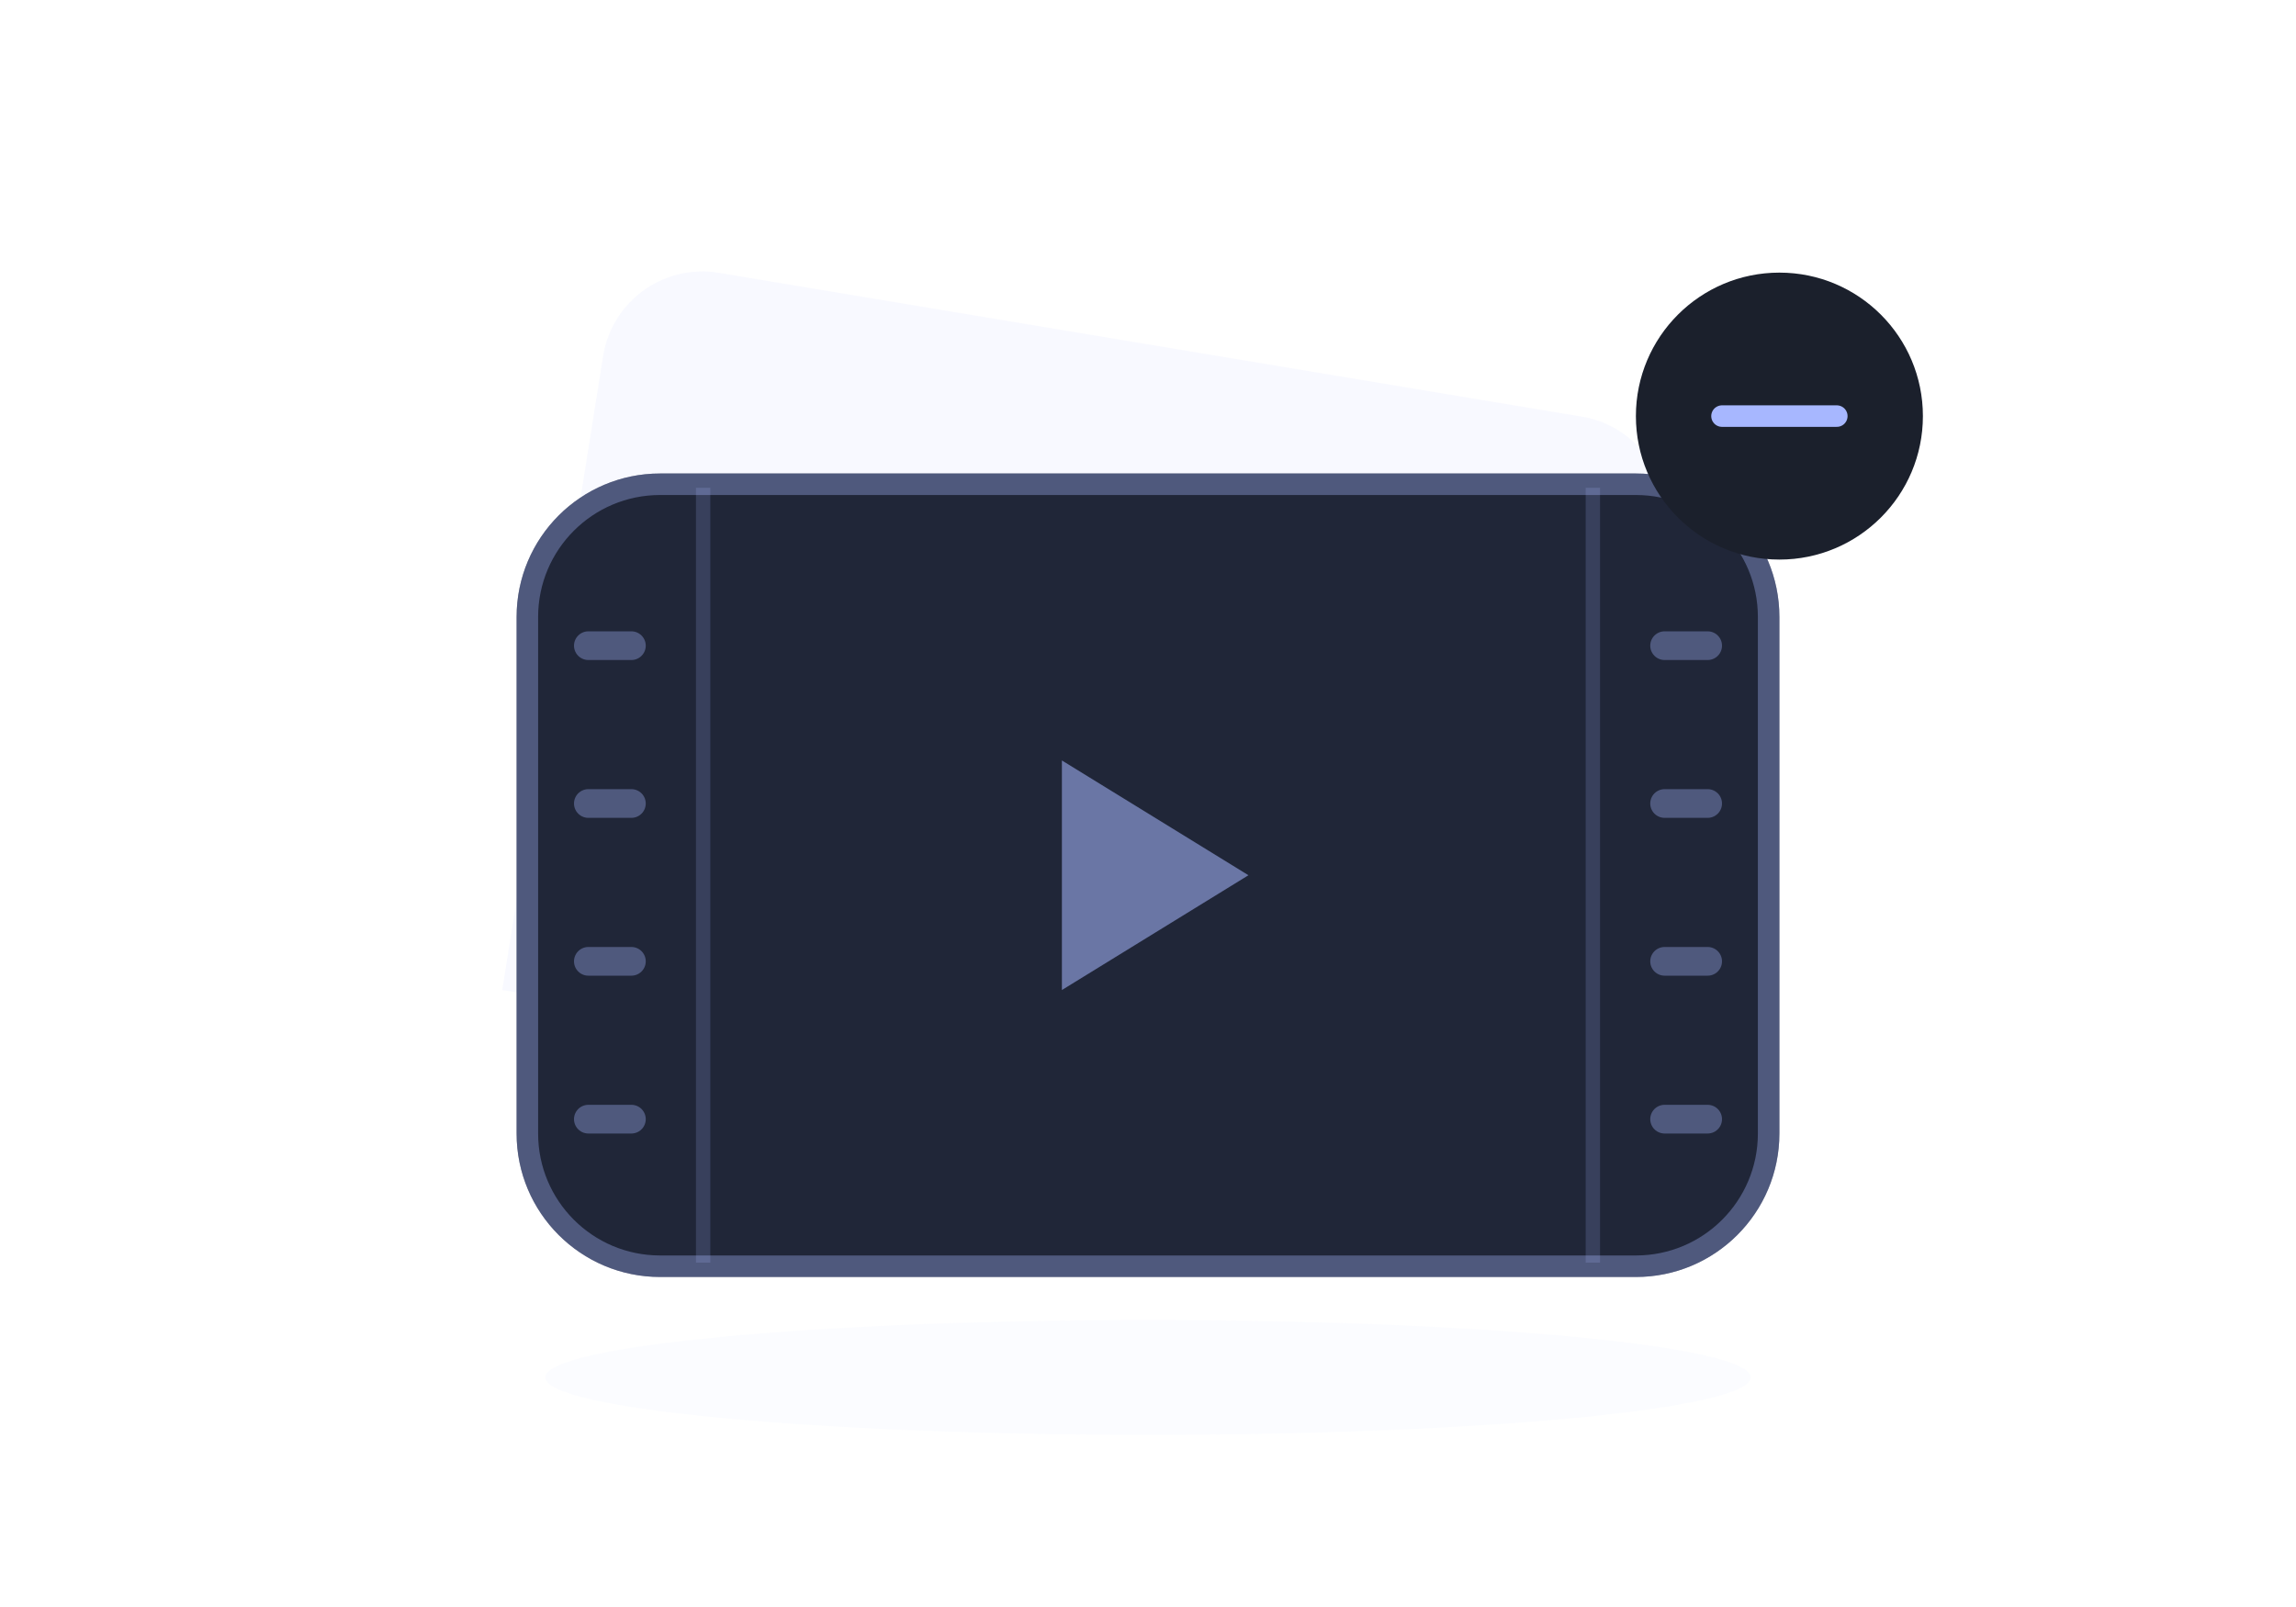
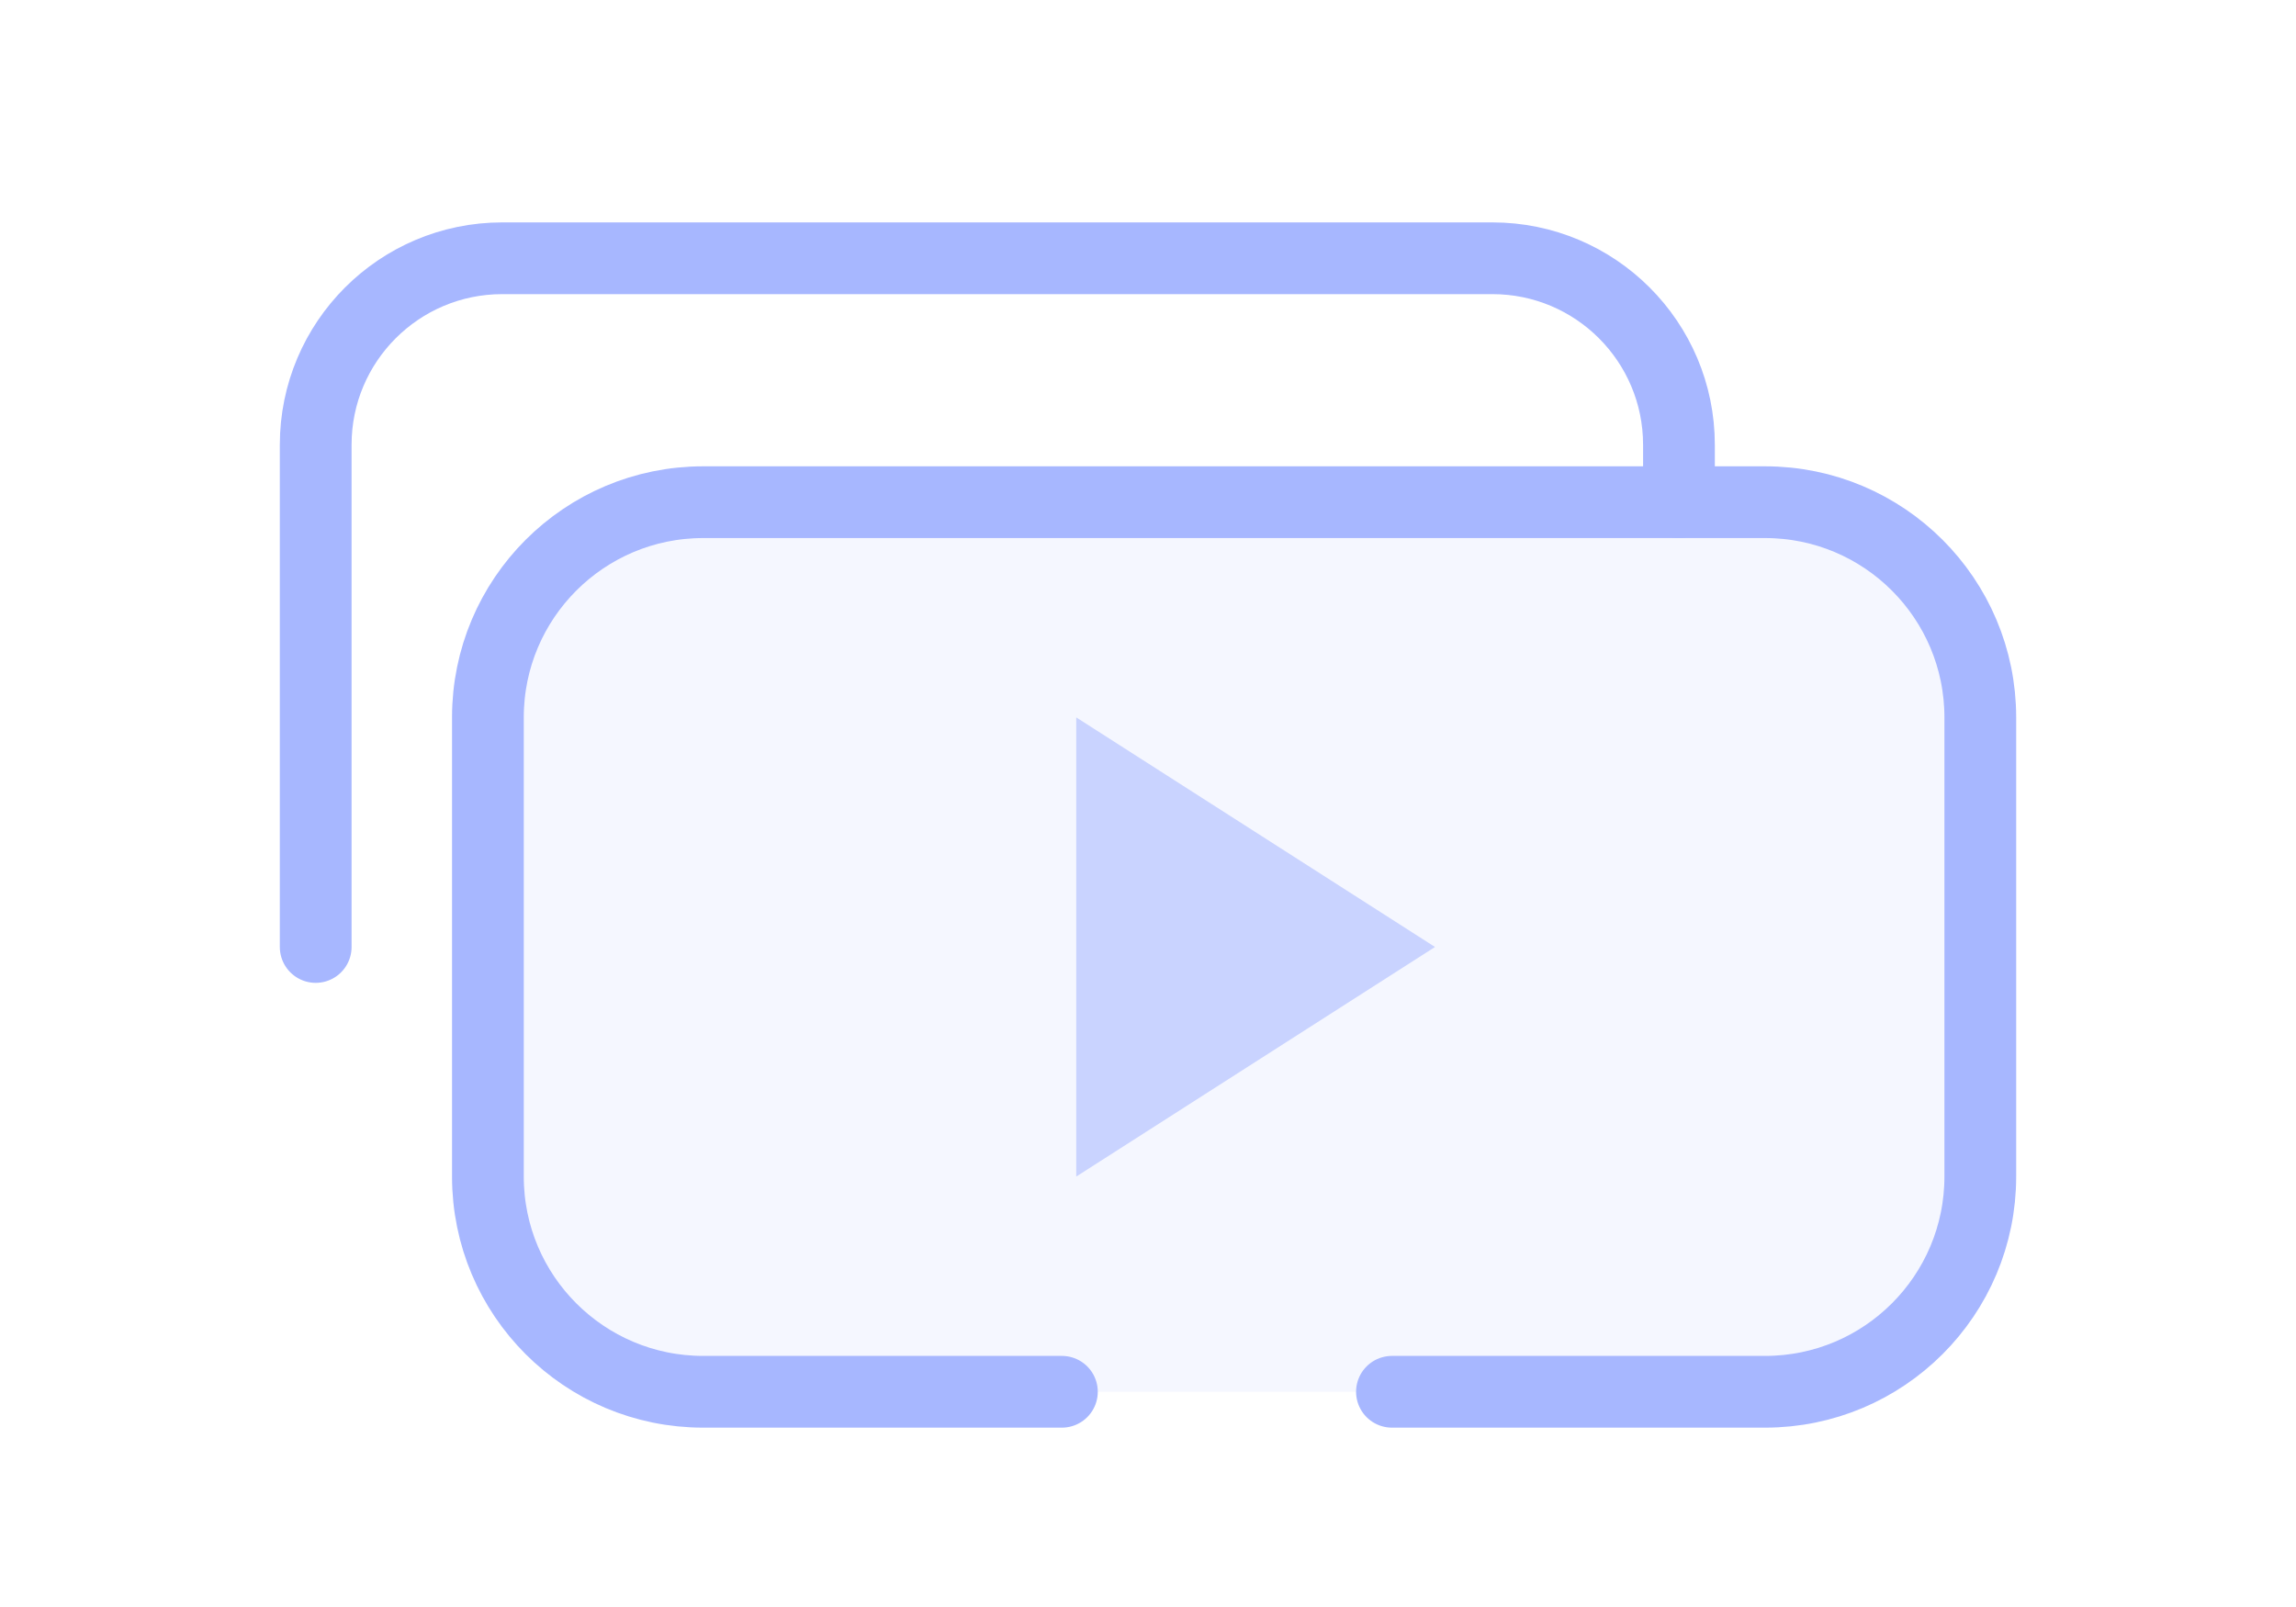
<svg xmlns="http://www.w3.org/2000/svg" width="160" height="112" viewBox="0 0 160 112" fill="none">
-   <ellipse cx="80" cy="96" rx="42" ry="4" fill="#A7B7FF" fill-opacity=".04" />
-   <path d="m50 19 60 10a7 7 0 0 1 6 8l-7 44-74-12 7-44a7 7 0 0 1 8-6Z" fill="#A7B7FF" fill-opacity=".08" />
-   <rect x="36" y="33" width="88" height="56" rx="10" fill="#202638" />
-   <rect x="36.75" y="33.75" width="86.5" height="54.5" rx="9.25" stroke="#A7B7FF" stroke-opacity=".35" stroke-width="1.5" />
-   <path d="M49 34v54m62-54v54" stroke="#A7B7FF" stroke-opacity=".18" />
-   <path d="M41 45h3m-3 11h3m-3 11h3m-3 11h3m72-33h3m-3 11h3m-3 11h3m-3 11h3" stroke="#A7B7FF" stroke-opacity=".35" stroke-width="2" stroke-linecap="round" />
-   <path d="m74 53 13 8-13 8V53Z" fill="#A7B7FF" fill-opacity=".55" />
-   <circle cx="124" cy="29" r="10" fill="#1B202C" />
-   <path d="M120 29h8" stroke="#A7B7FF" stroke-width="1.5" stroke-linecap="round" />
+   <path d="M22 66V31a13 13 0 0 1 13-13h69a13 13 0 0 1 13 13v4" stroke="#A7B7FF" stroke-width="5" stroke-linecap="round" />
+   <rect x="34" y="35" width="104" height="62" rx="15" fill="#A7B7FF" fill-opacity=".12" />
+   <path d="M97 97h26a15 15 0 0 0 15-15V50a15 15 0 0 0-15-15H49a15 15 0 0 0-15 15v32a15 15 0 0 0 15 15h25" stroke="#A7B7FF" stroke-width="5" stroke-linecap="round" />
+   <path d="m75 50 25 16-25 16V50Z" fill="#C9D3FF" />
</svg>
